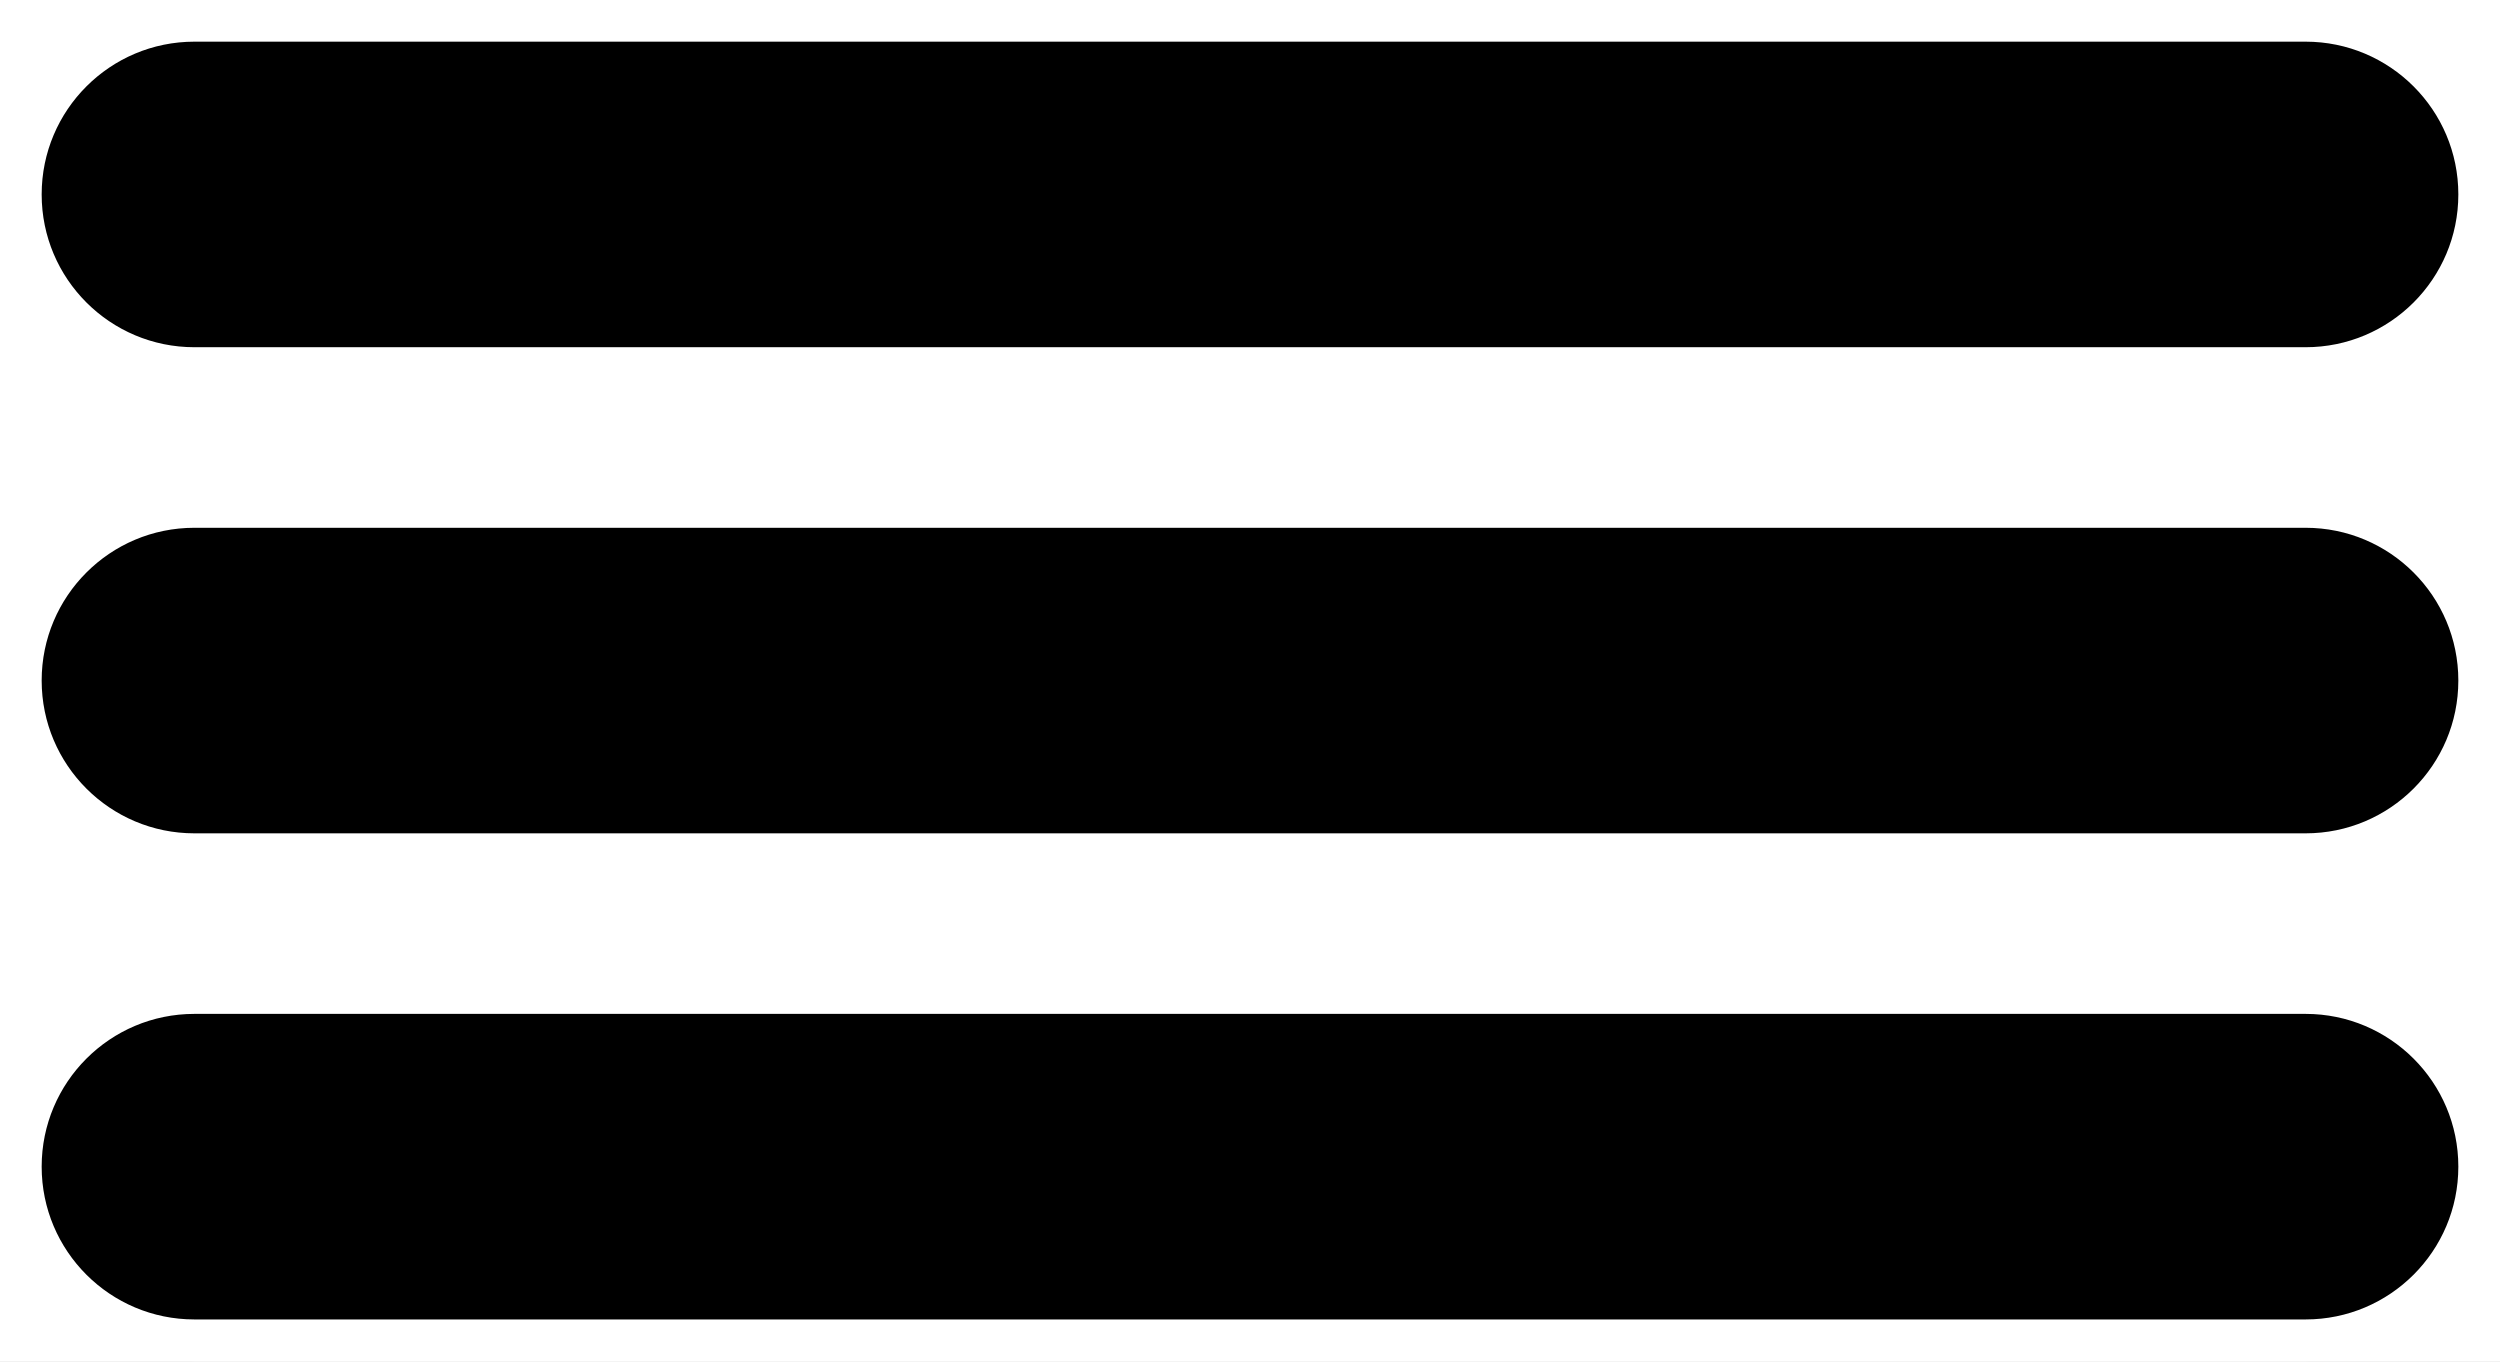
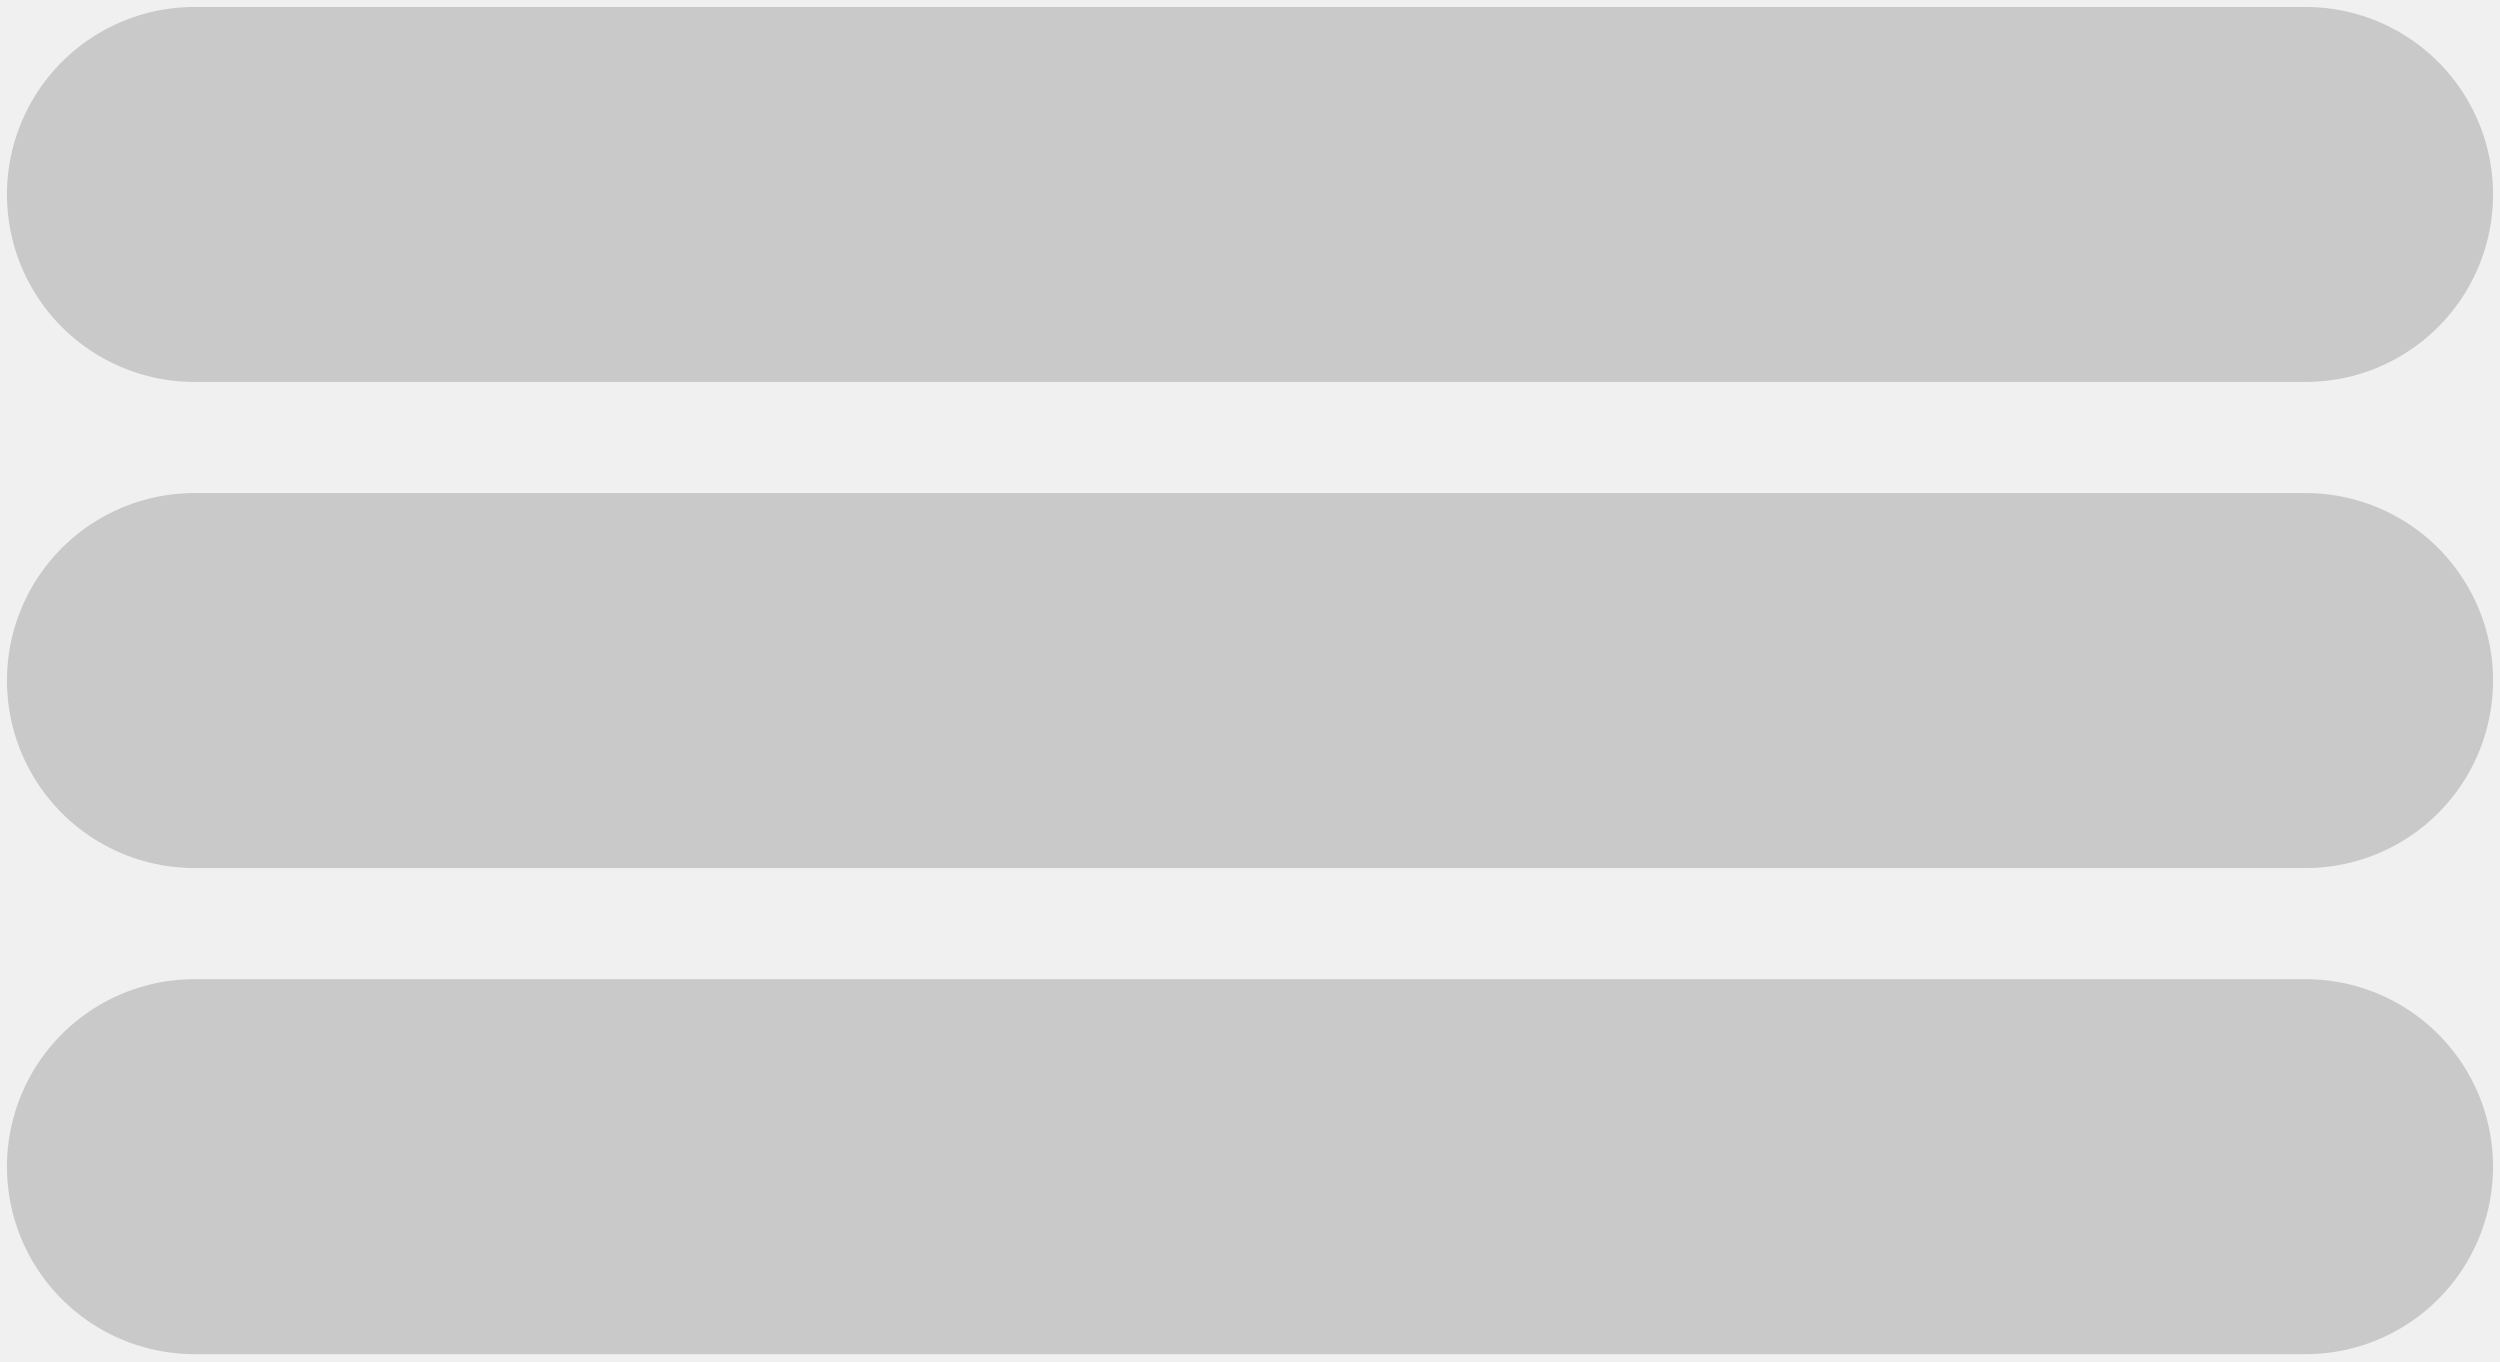
<svg xmlns="http://www.w3.org/2000/svg" width="180" height="98" viewBox="0 0 180 98" fill="none">
-   <g clip-path="url(#clip0_348_20)">
-     <rect width="180" height="98" fill="white" />
-     <rect x="1.5" y="1.5" width="177" height="25" rx="12.5" fill="black" />
-     <rect x="1.5" y="1.5" width="177" height="25" rx="12.5" stroke="white" stroke-width="3" />
-     <rect x="1.5" y="36.5" width="177" height="25" rx="12.5" fill="black" />
-     <rect x="1.5" y="36.5" width="177" height="25" rx="12.5" stroke="white" stroke-width="3" />
-     <rect x="1.5" y="71.5" width="177" height="25" rx="12.5" fill="black" />
-     <rect x="1.5" y="71.5" width="177" height="25" rx="12.5" stroke="white" stroke-width="3" />
-   </g>
-   <defs>
-     <clipPath id="clip0_348_20">
-       <rect width="180" height="98" fill="white" />
-     </clipPath>
-   </defs>
+   <path d="M14 14H166" stroke="#FBFBFB" stroke-width="27" stroke-linecap="round" />
+   <path d="M14 14H166" stroke="black" stroke-opacity="0.2" stroke-width="27" stroke-linecap="round" />
+   <path d="M14 49H166" stroke="#FBFBFB" stroke-width="27" stroke-linecap="round" />
+   <path d="M14 49H166" stroke="black" stroke-opacity="0.2" stroke-width="27" stroke-linecap="round" />
+   <path d="M14 84H166" stroke="#FBFBFB" stroke-width="27" stroke-linecap="round" />
+   <path d="M14 84H166" stroke="black" stroke-opacity="0.2" stroke-width="27" stroke-linecap="round" />
</svg>
